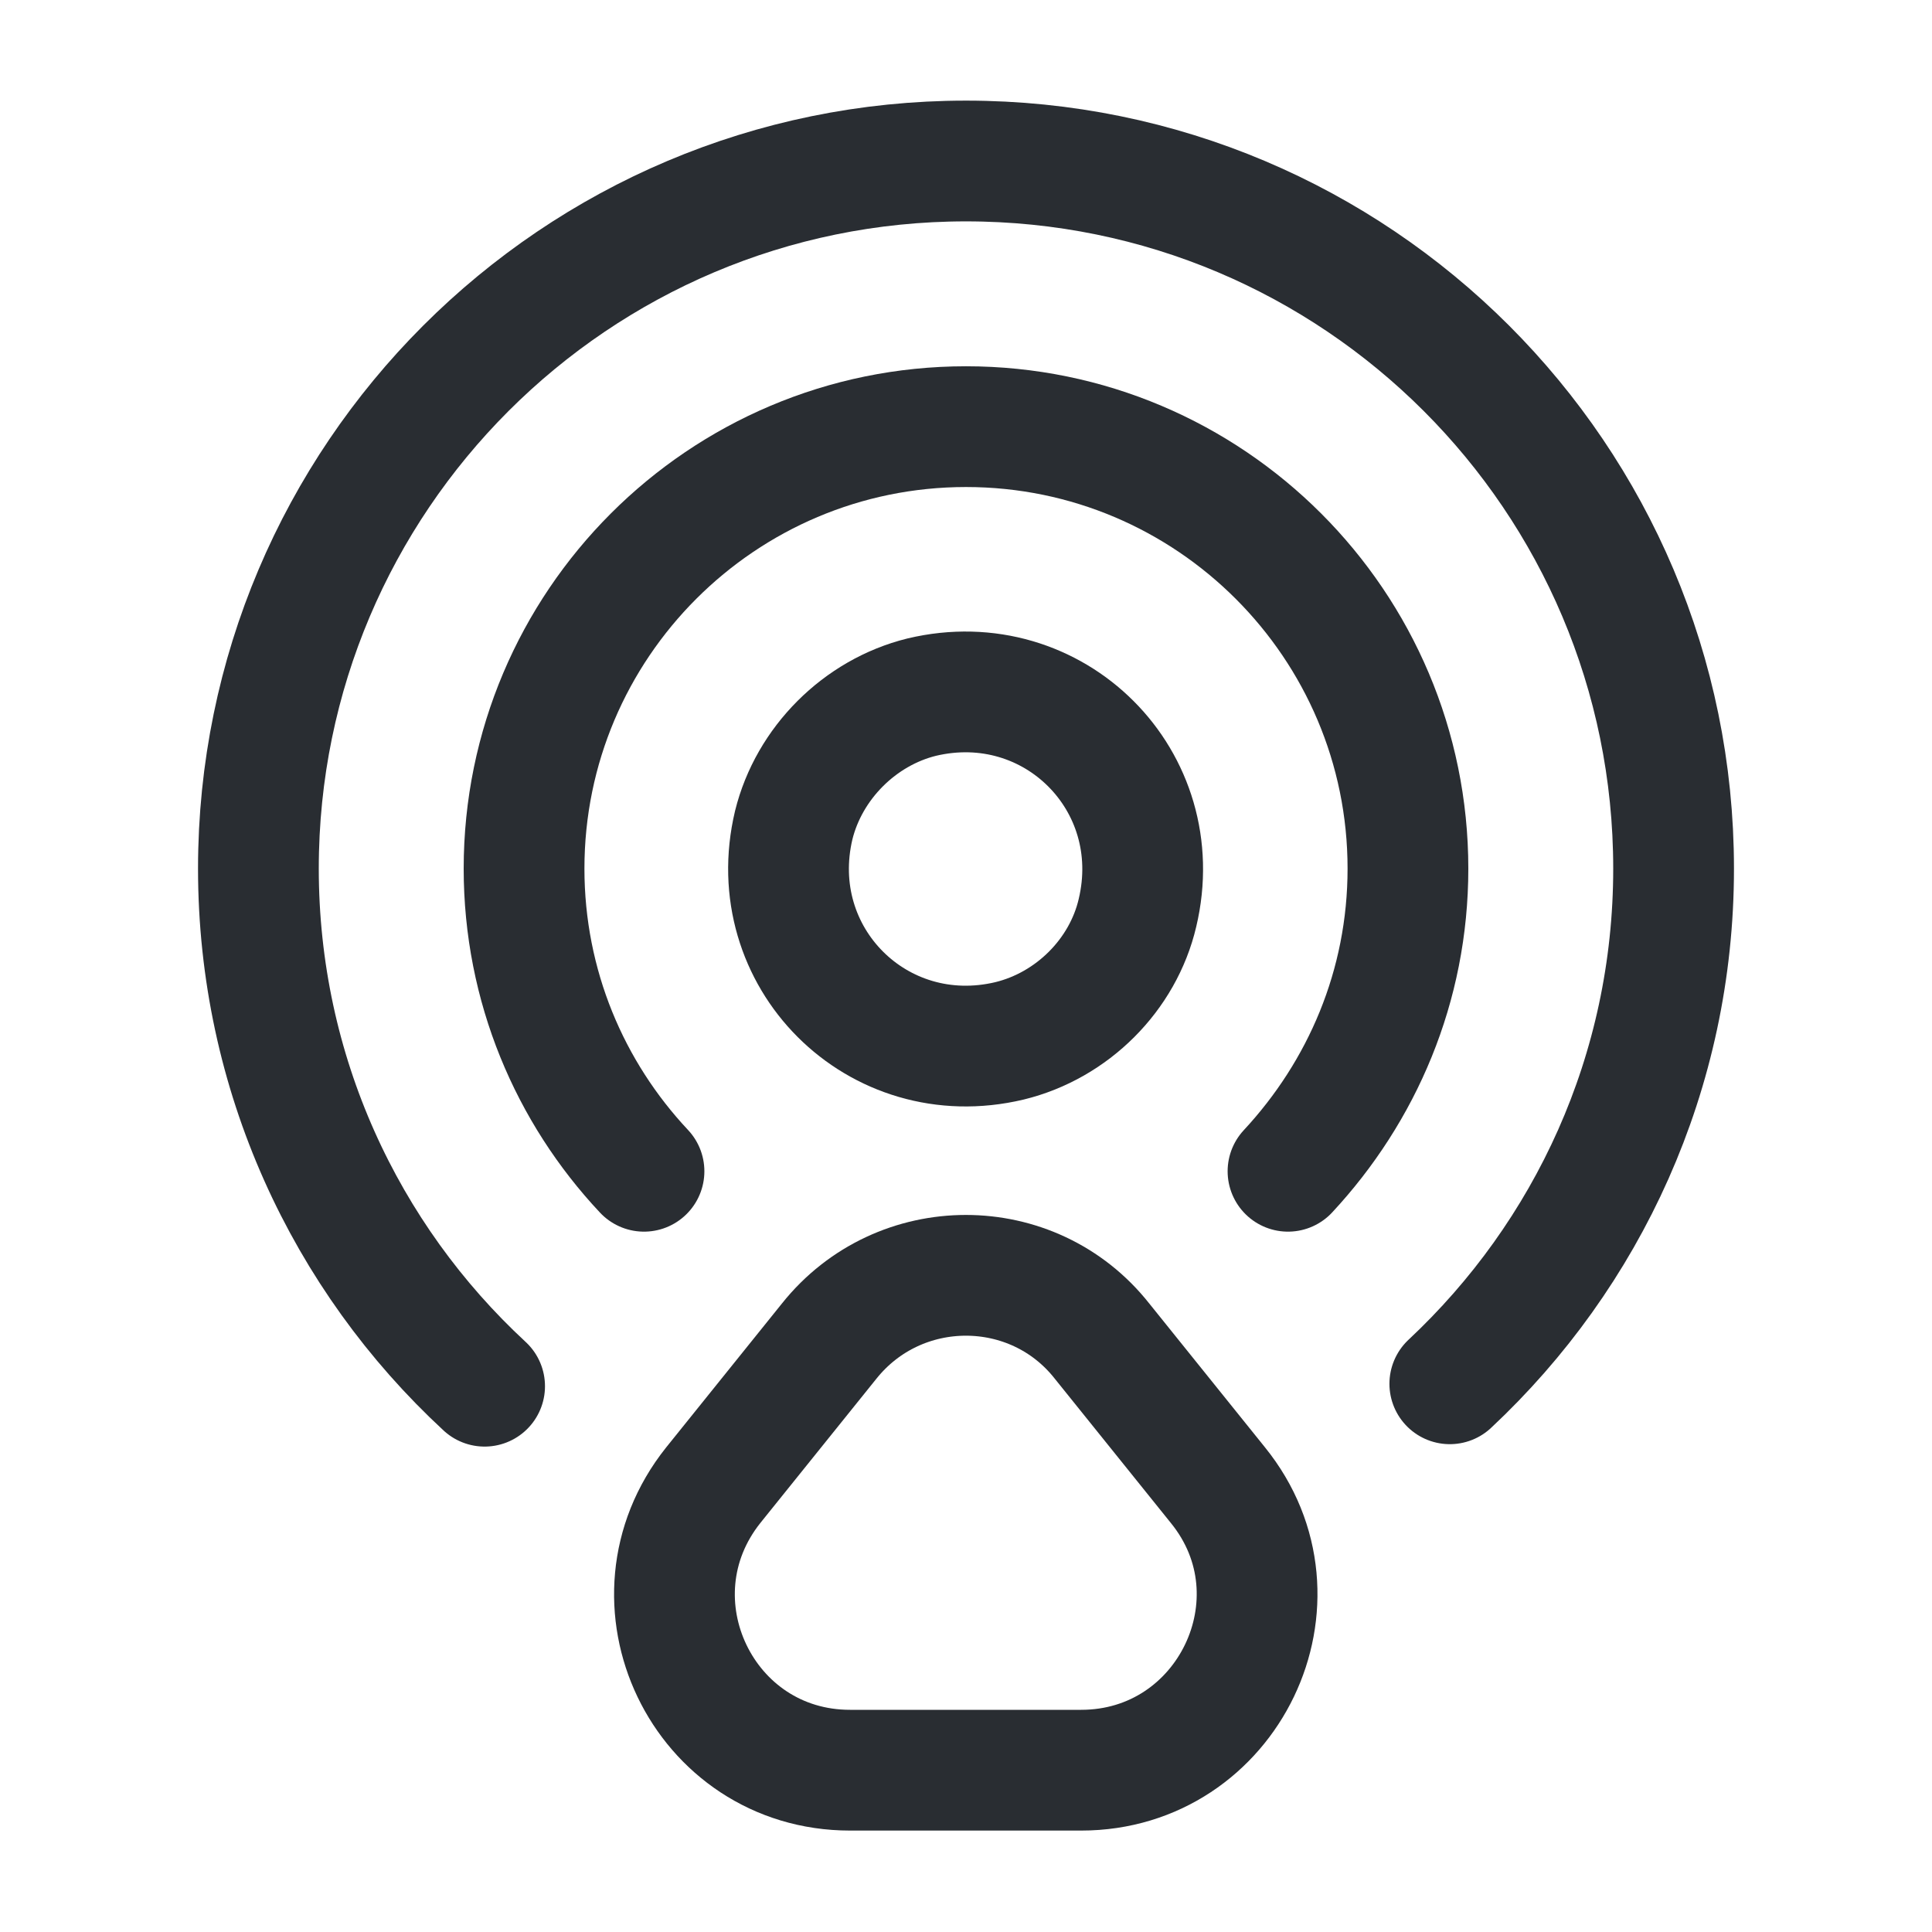
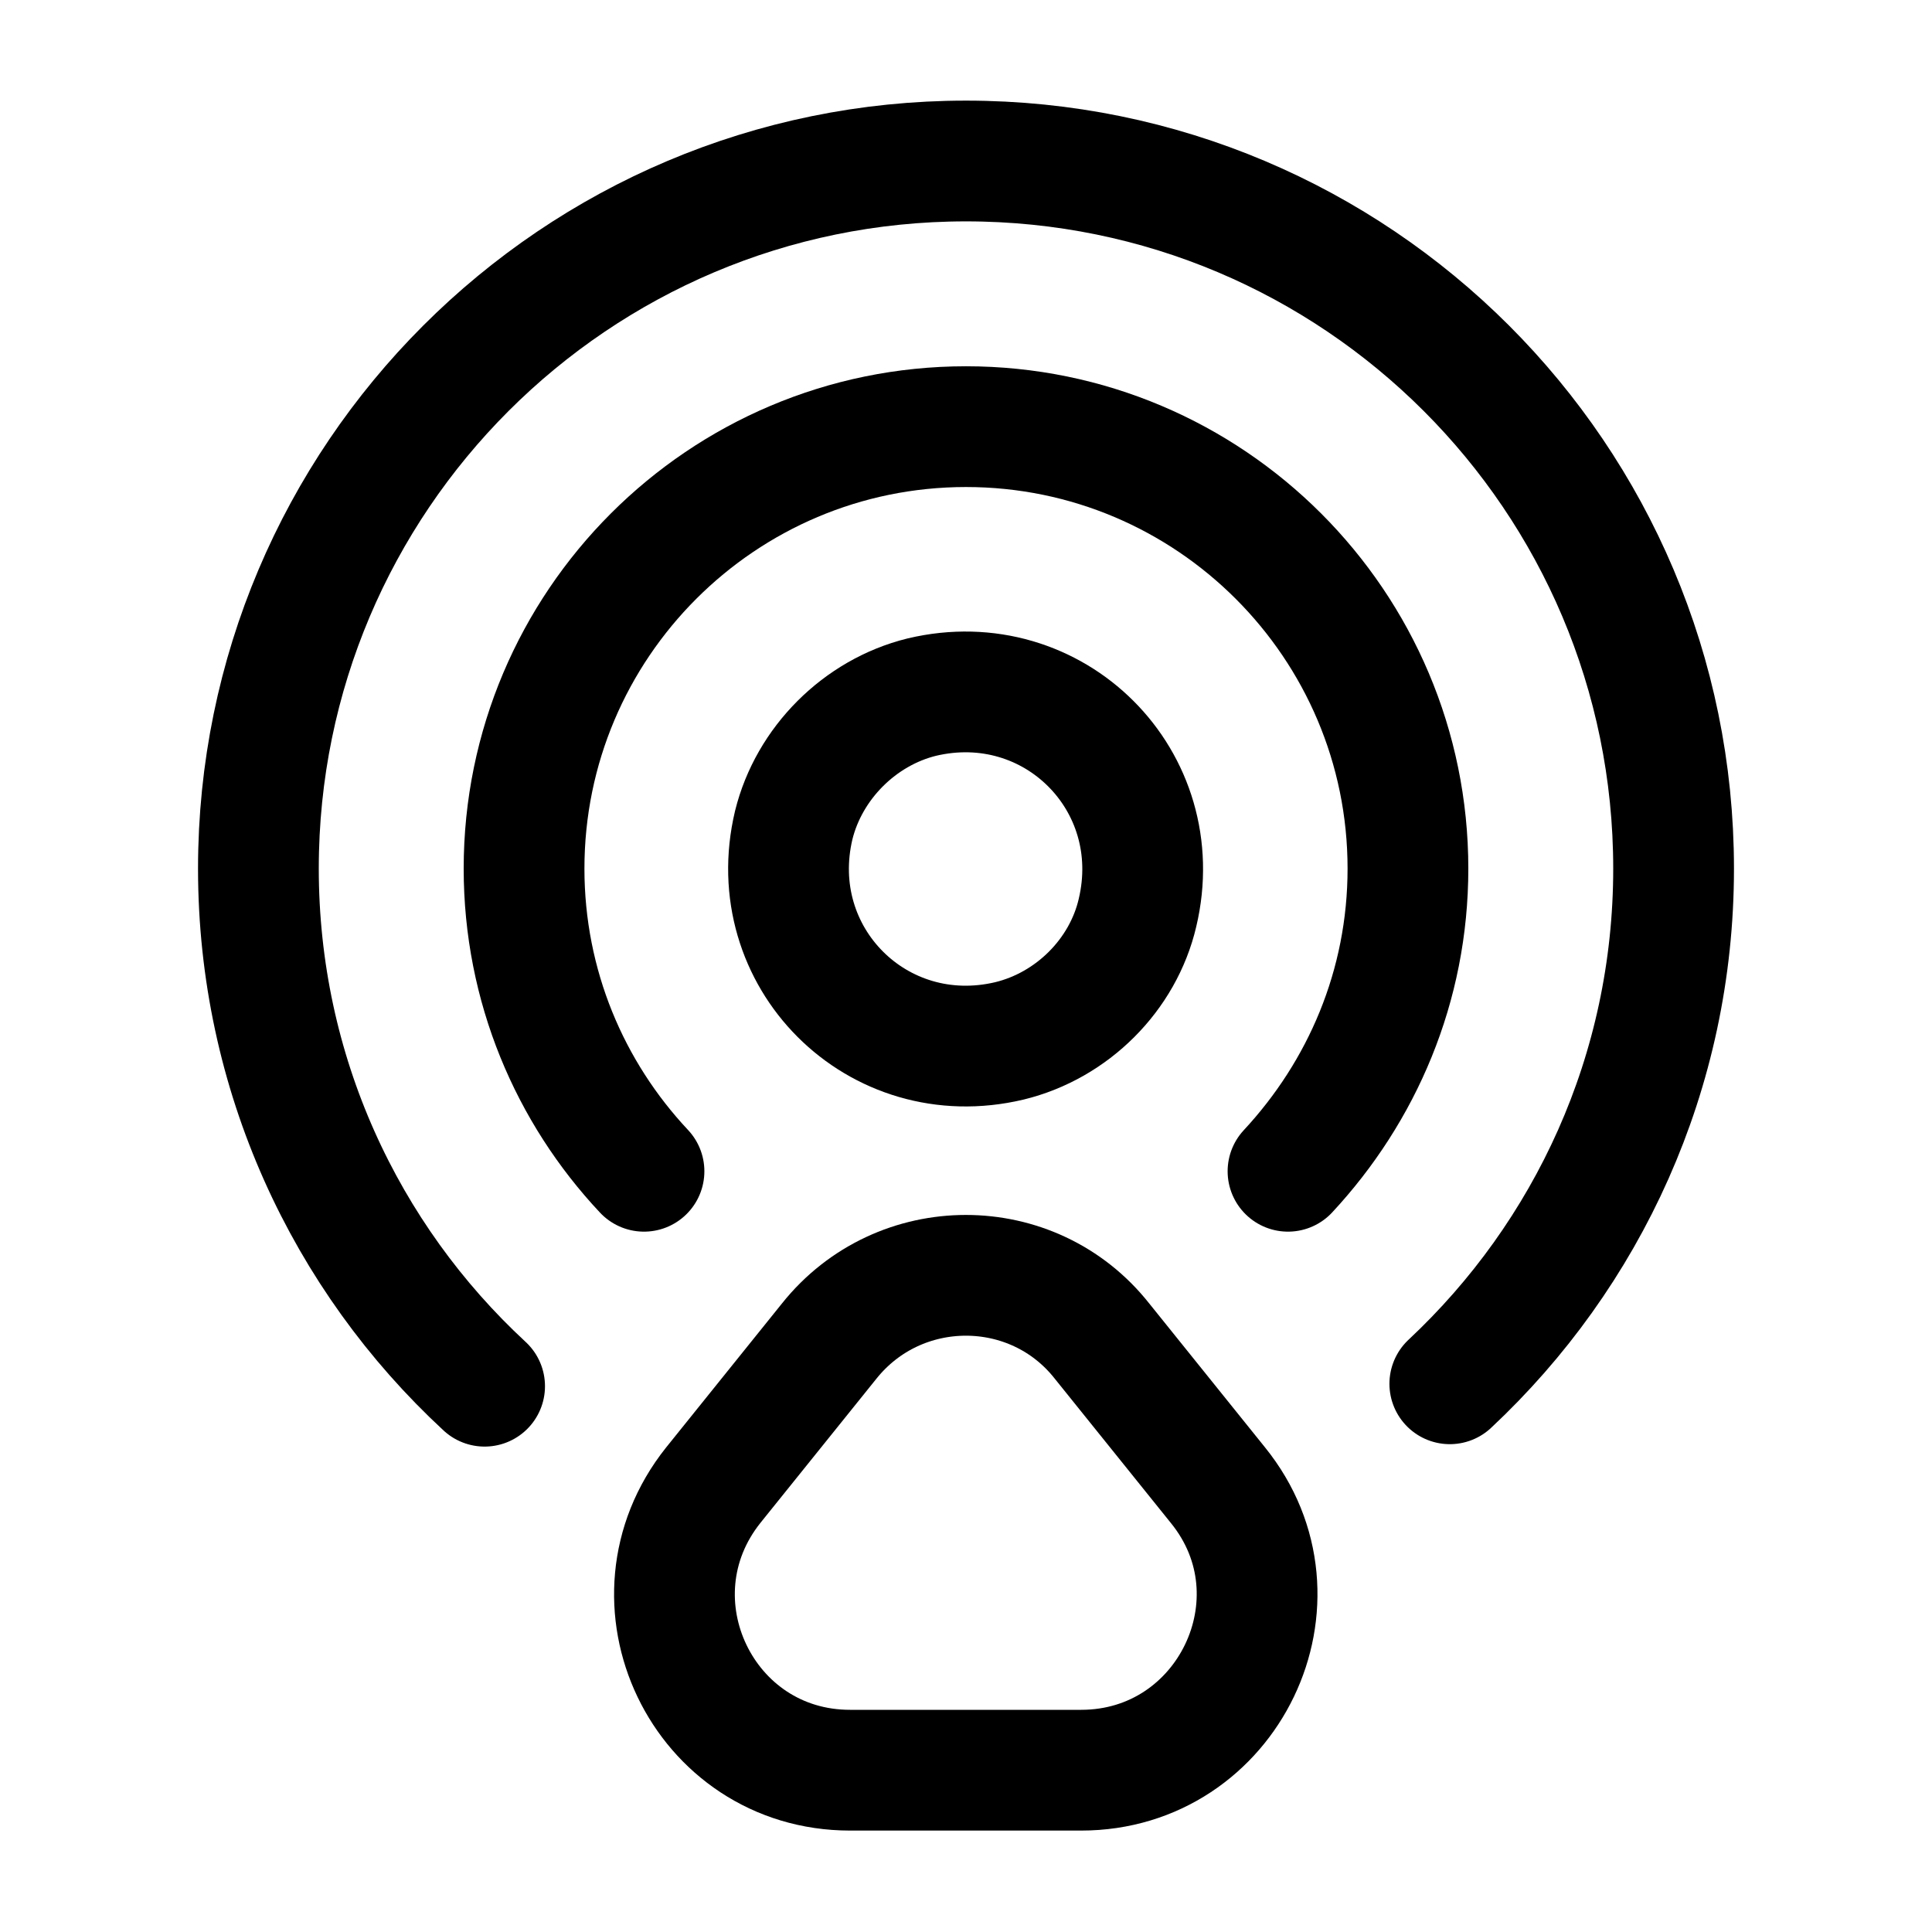
<svg xmlns="http://www.w3.org/2000/svg" width="800px" height="800px" viewBox="0 0 24 24" fill="none">
-   <path d="M14.13 11.34C14.52 9.7 13.09 8.27 11.45 8.66C10.68 8.85 10.05 9.48 9.86 10.25C9.47 11.89 10.9 13.32 12.54 12.93C13.32 12.74 13.95 12.11 14.13 11.34Z" stroke="#292D32" stroke-width="1.5" stroke-linecap="round" stroke-linejoin="round" />
-   <path d="M18.01 17.19C19.72 15.59 20.79 13.32 20.79 10.79C20.79 5.93 16.85 2 12 2C7.15 2 3.21 5.94 3.21 10.79C3.21 13.33 4.29 15.62 6.02 17.22" stroke="#292D32" stroke-width="1.5" stroke-linecap="round" stroke-linejoin="round" />
-   <path d="M8 14.55C7.08 13.57 6.51 12.25 6.51 10.79C6.51 7.76 8.97 5.3 12 5.3C15.03 5.3 17.49 7.76 17.49 10.79C17.49 12.25 16.92 13.56 16 14.55" stroke="#292D32" stroke-width="1.5" stroke-linecap="round" stroke-linejoin="round" />
-   <path d="M10.3 16.66L8.86 18.45C7.72 19.88 8.73 21.99 10.56 21.99H13.43C15.26 21.99 16.28 19.87 15.13 18.45L13.69 16.66C12.83 15.57 11.17 15.57 10.3 16.66Z" stroke="#292D32" stroke-width="1.5" stroke-linecap="round" stroke-linejoin="round" />
+   <g id="SVGRepo_bgCarrier" stroke-width="0" />
+   <g id="SVGRepo_tracerCarrier" stroke-linecap="round" stroke-linejoin="round" />
+   <g id="SVGRepo_iconCarrier">
+     <path d="M14.13 11.34C14.52 9.7 13.09 8.27 11.45 8.66C10.68 8.85 10.05 9.48 9.86 10.25C9.47 11.89 10.9 13.32 12.54 12.93C13.32 12.74 13.95 12.11 14.13 11.34Z" stroke="#000000" stroke-width="1.5" stroke-linecap="round" stroke-linejoin="round" />
+     <path d="M18.01 17.19C19.72 15.59 20.79 13.32 20.79 10.79C20.79 5.93 16.85 2 12 2C7.15 2 3.21 5.94 3.21 10.79C3.21 13.33 4.29 15.62 6.02 17.22" stroke="#000000" stroke-width="1.5" stroke-linecap="round" stroke-linejoin="round" />
+     <path d="M8 14.55C7.08 13.57 6.51 12.25 6.51 10.79C6.51 7.76 8.97 5.3 12 5.3C15.03 5.3 17.49 7.76 17.49 10.79C17.49 12.25 16.92 13.56 16 14.55" stroke="#000000" stroke-width="1.5" stroke-linecap="round" stroke-linejoin="round" />
+     <path d="M10.3 16.66L8.86 18.45C7.72 19.88 8.73 21.99 10.56 21.99H13.43C15.26 21.99 16.28 19.87 15.13 18.45L13.69 16.66C12.83 15.57 11.17 15.57 10.3 16.66Z" stroke="#000000" stroke-width="1.5" stroke-linecap="round" stroke-linejoin="round" />
+   </g>
</svg>
